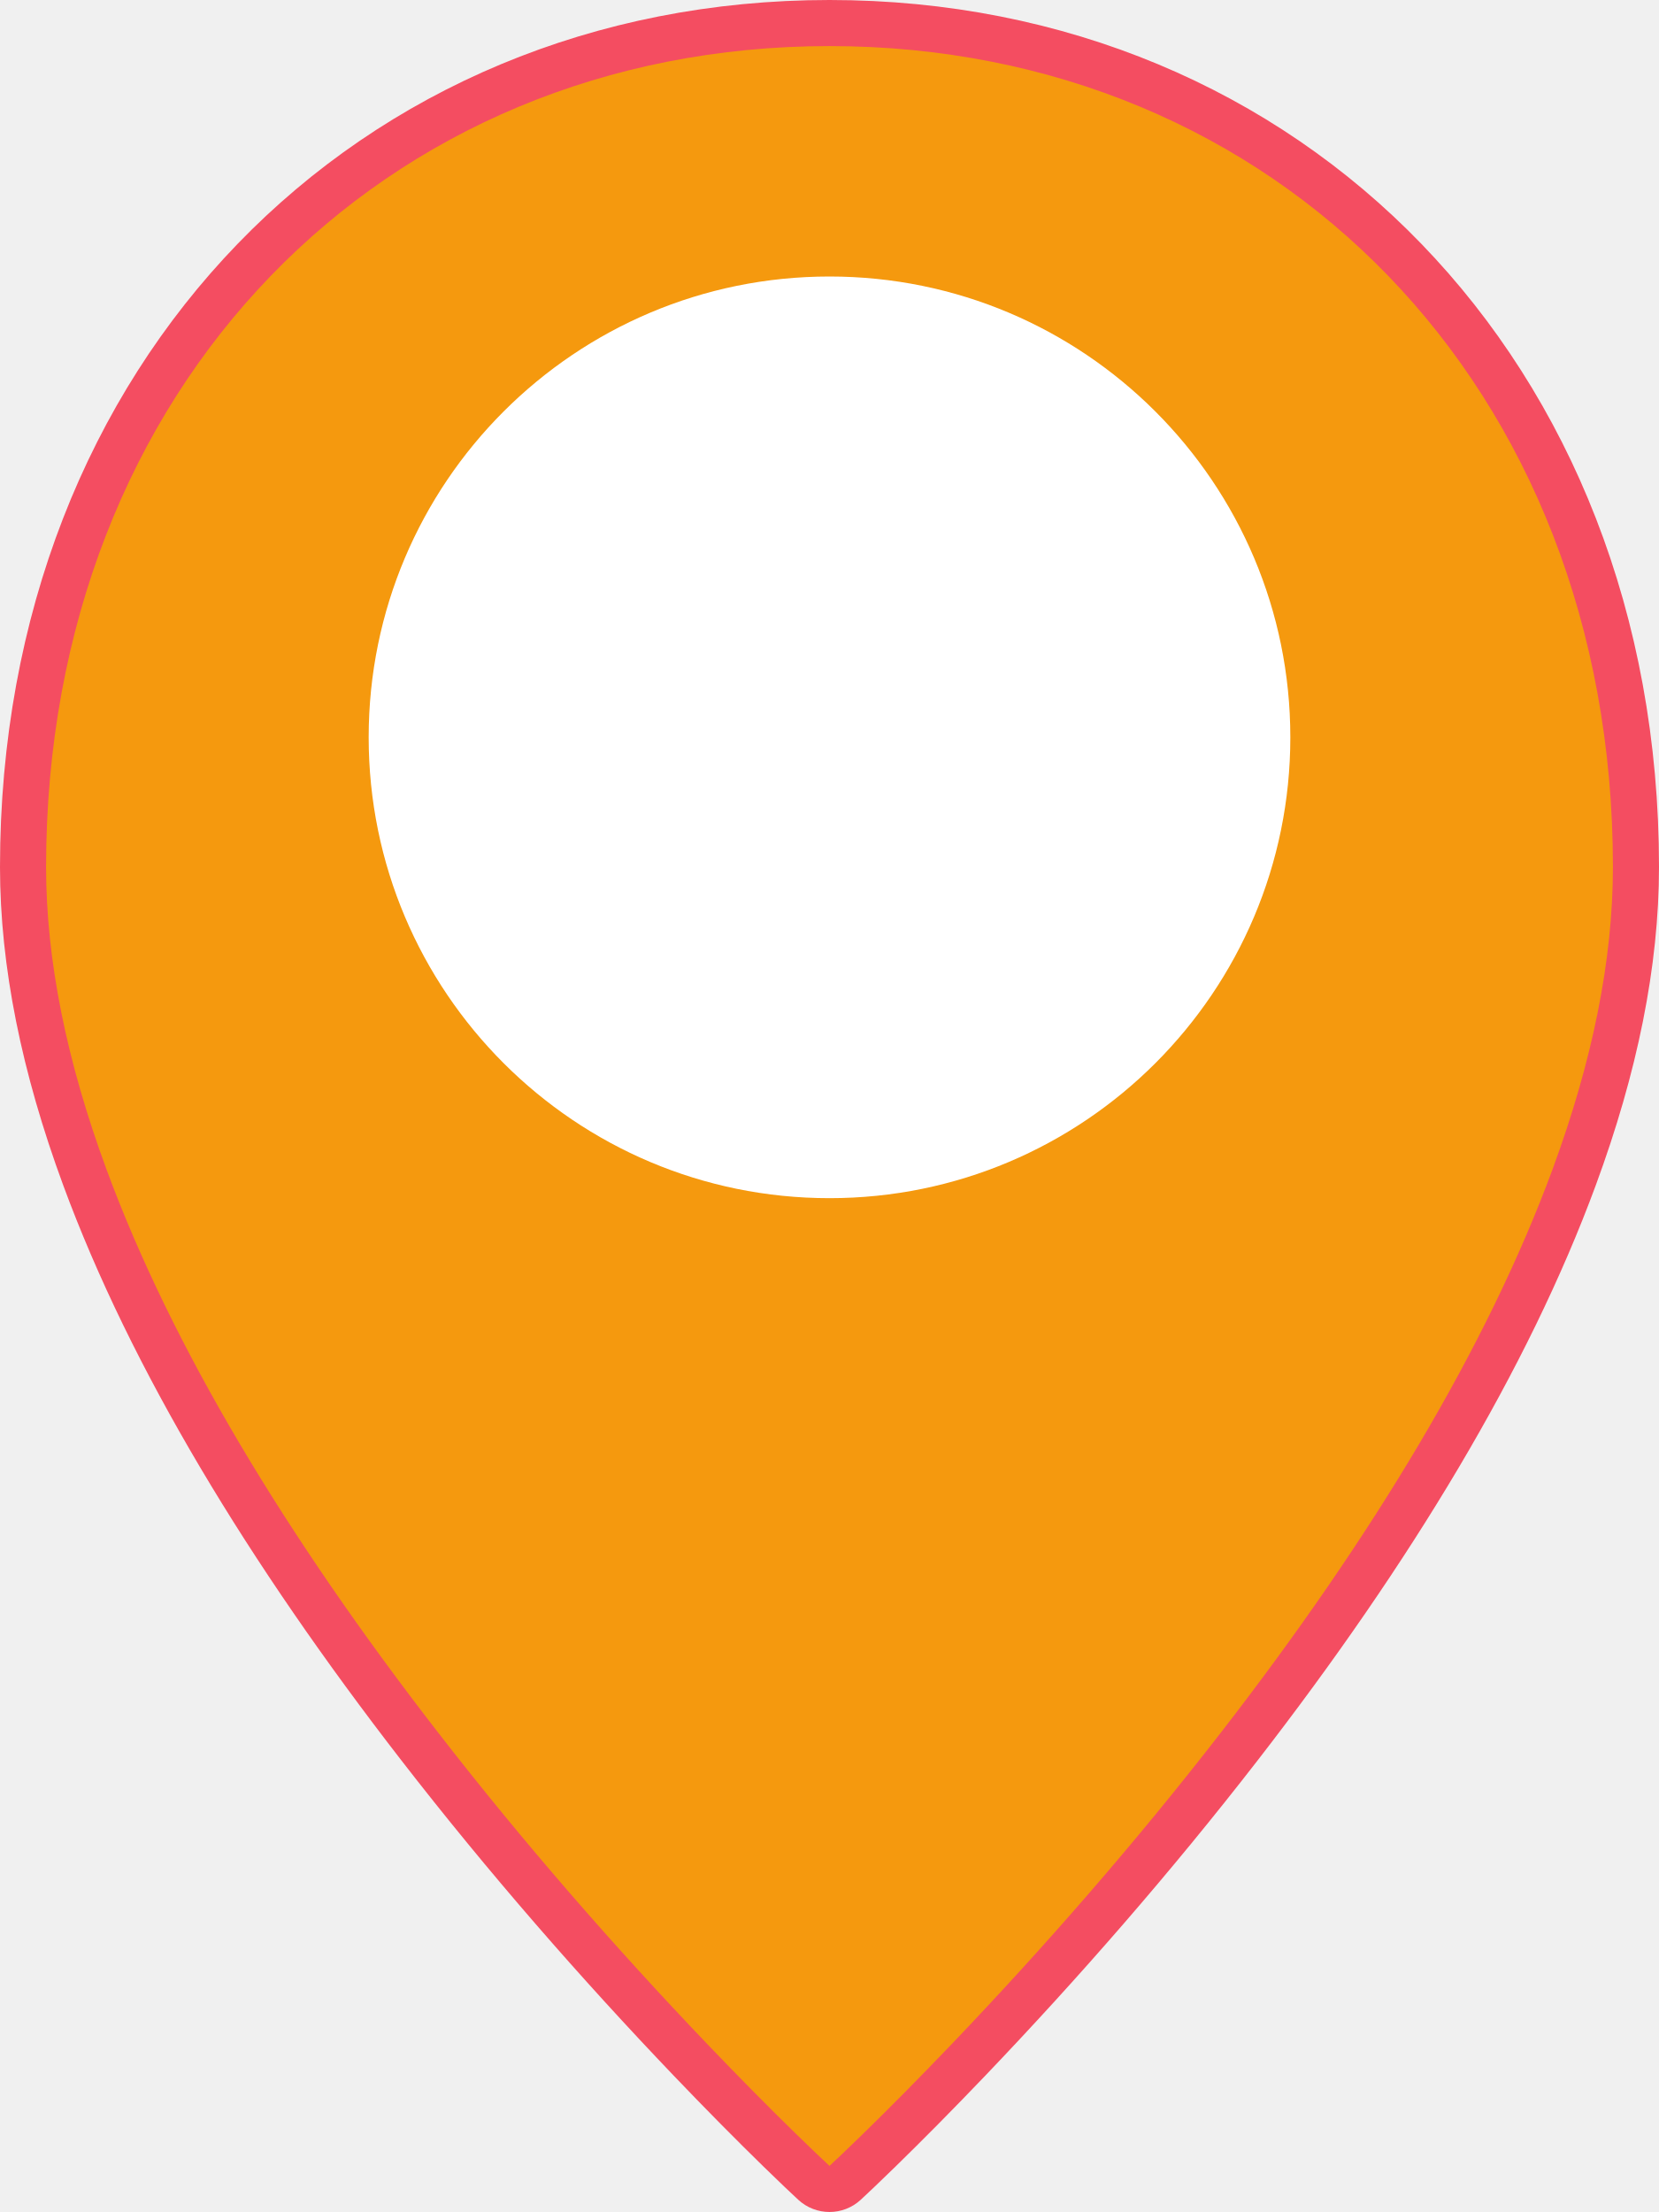
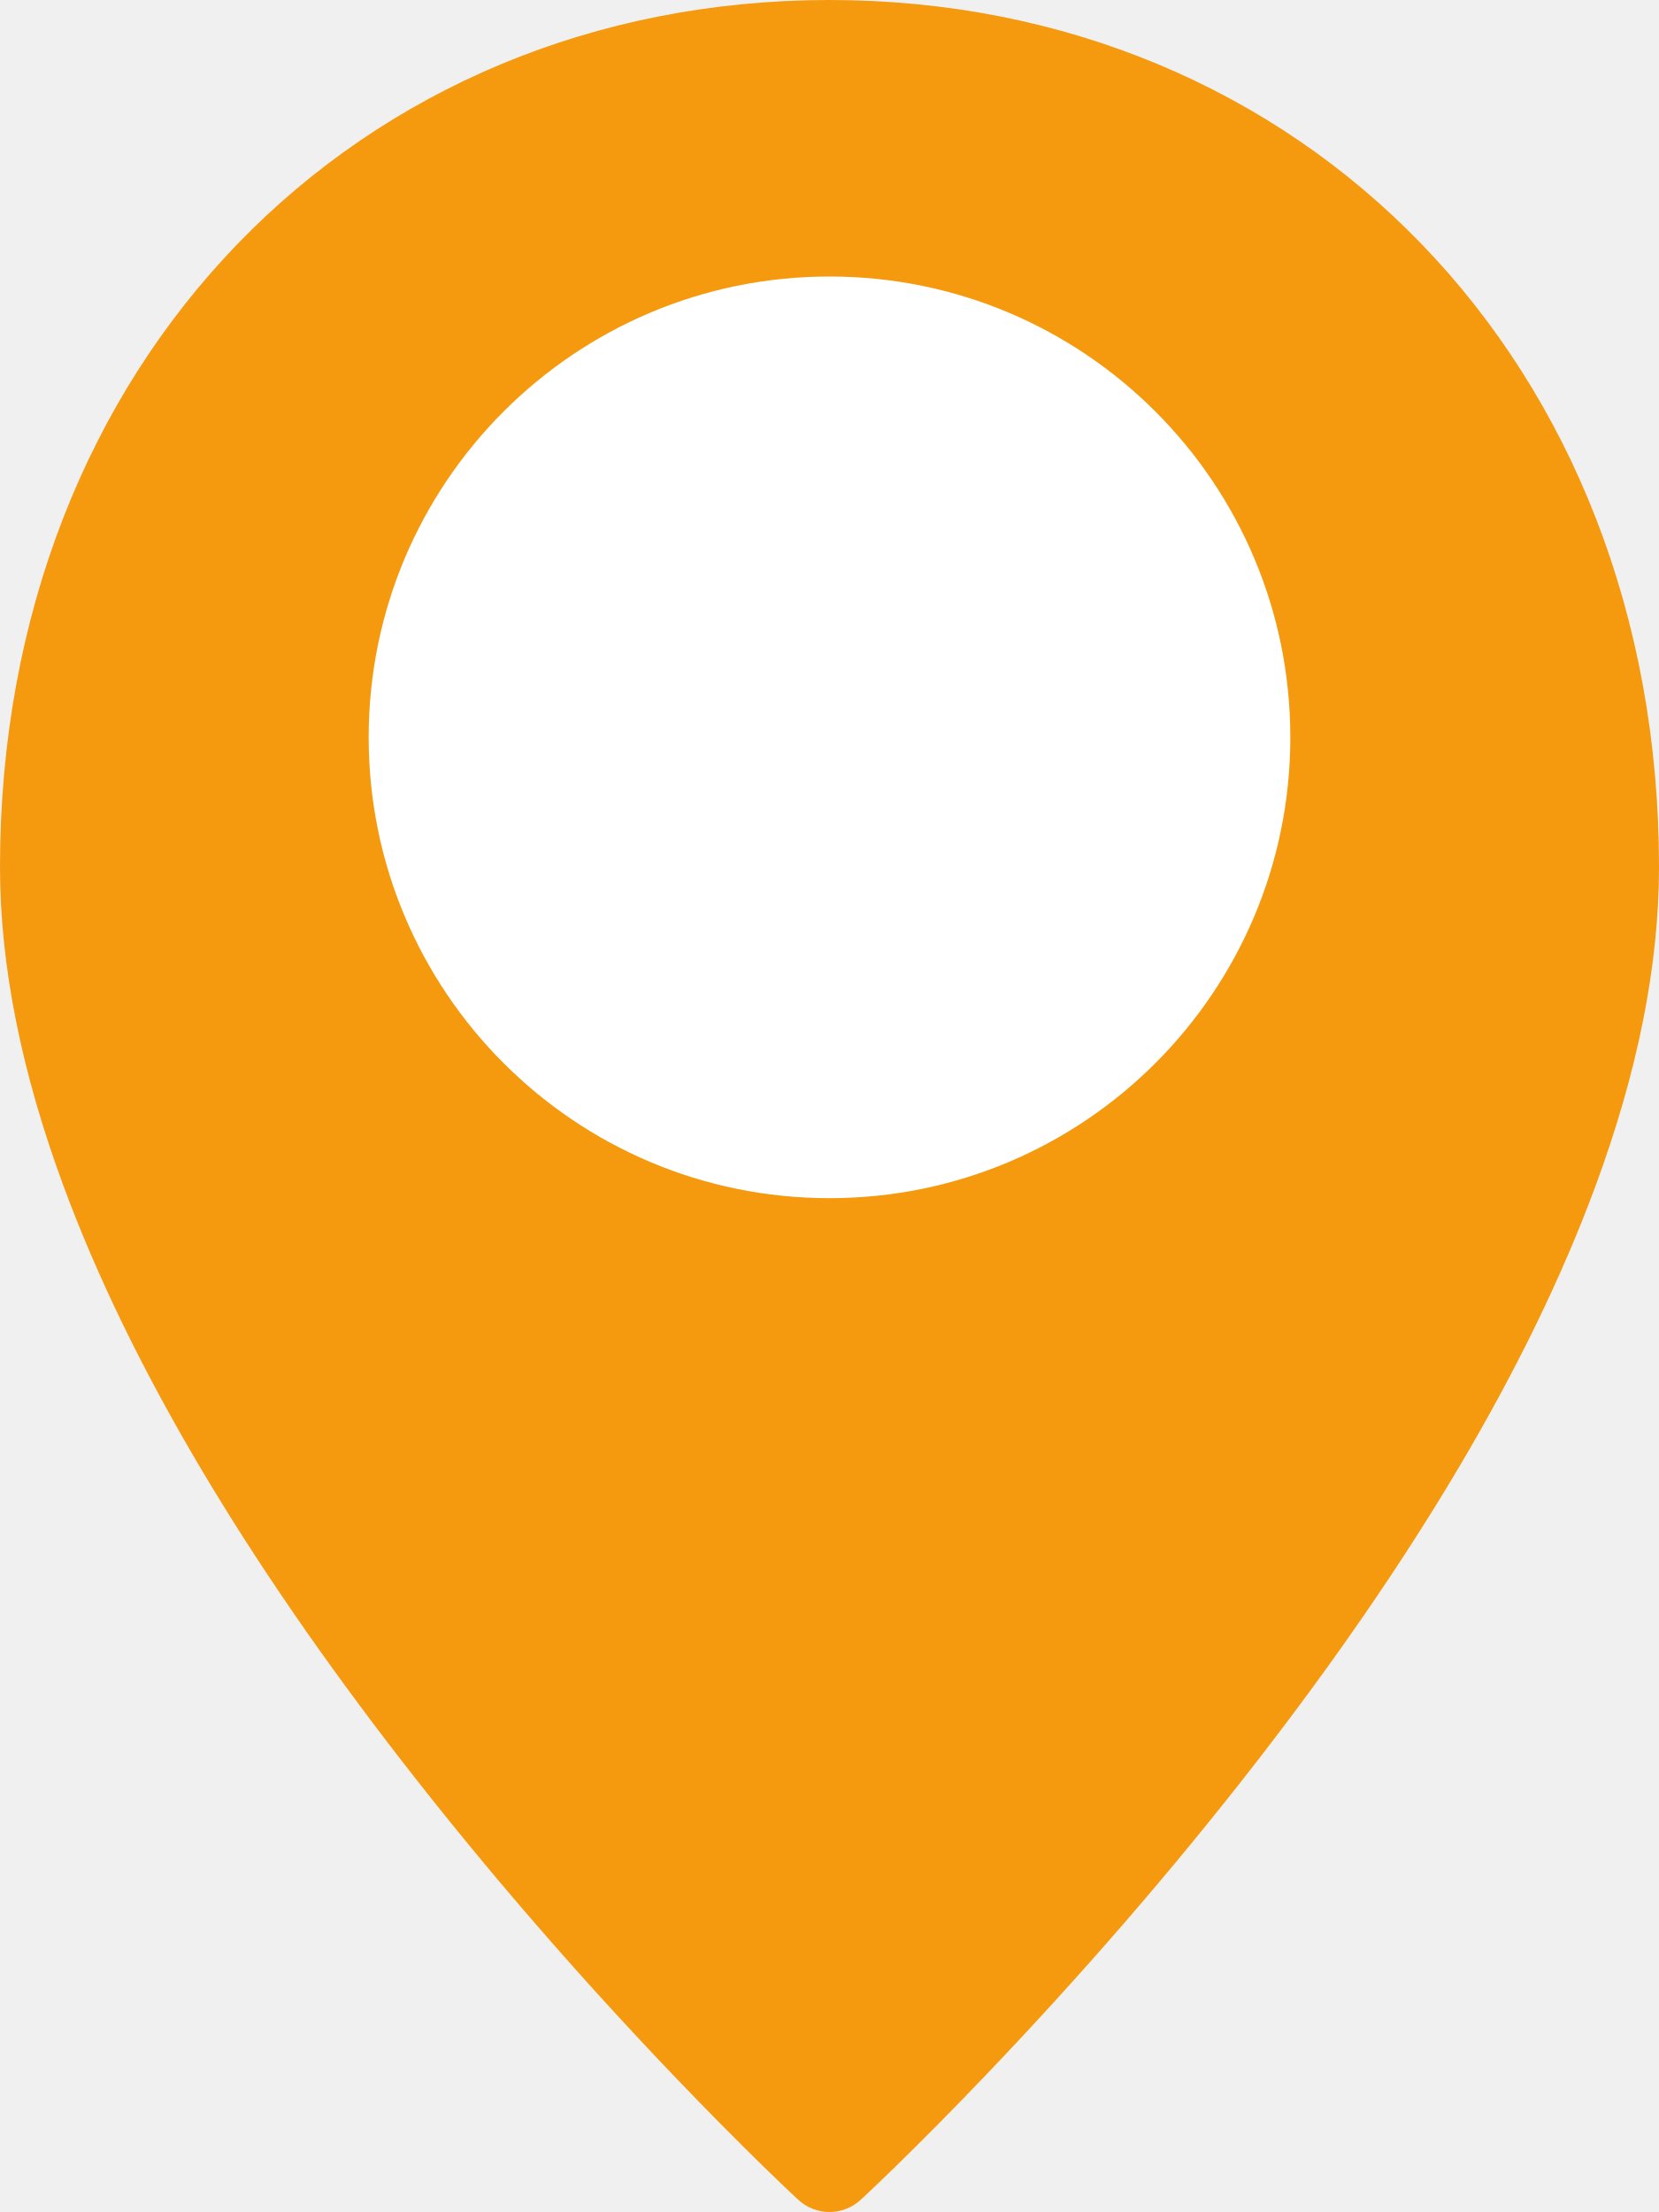
<svg xmlns="http://www.w3.org/2000/svg" width="36" height="48" viewBox="0 0 36 48" fill="none">
-   <path d="M17.661 47.367C17.526 47.243 17.274 47.004 16.92 46.659C16.335 46.088 15.684 45.431 14.982 44.697C12.978 42.6 10.975 40.308 9.105 37.894C5.8 33.628 3.284 29.463 1.841 25.547C0.958 23.152 0.5 20.902 0.5 18.812C0.5 8.099 8.043 0.5 18 0.5C27.957 0.5 35.5 8.099 35.5 18.812C35.5 20.902 35.042 23.152 34.159 25.547C32.716 29.463 30.2 33.628 26.895 37.894C25.025 40.308 23.022 42.6 21.018 44.697C20.316 45.431 19.665 46.088 19.08 46.659C18.726 47.004 18.474 47.243 18.339 47.367C18.148 47.544 17.852 47.544 17.661 47.367Z" fill="rgba(245, 153, 14, 1)" stroke="#F44D61" />
+   <path d="M17.661 47.367C17.526 47.243 17.274 47.004 16.92 46.659C16.335 46.088 15.684 45.431 14.982 44.697C12.978 42.6 10.975 40.308 9.105 37.894C5.8 33.628 3.284 29.463 1.841 25.547C0.958 23.152 0.5 20.902 0.5 18.812C0.5 8.099 8.043 0.5 18 0.5C27.957 0.5 35.5 8.099 35.5 18.812C35.5 20.902 35.042 23.152 34.159 25.547C32.716 29.463 30.2 33.628 26.895 37.894C25.025 40.308 23.022 42.6 21.018 44.697C20.316 45.431 19.665 46.088 19.08 46.659C18.726 47.004 18.474 47.243 18.339 47.367C18.148 47.544 17.852 47.544 17.661 47.367Z" fill="rgba(245, 153, 14, 1)" stroke="rgba(245, 153, 14, 1)" />
  <path d="M18 26C12.477 26 8 21.523 8 16C8 10.477 12.477 6 18 6C23.523 6 28 10.477 28 16C28 21.523 23.523 26 18 26Z" fill="white" />
</svg>
